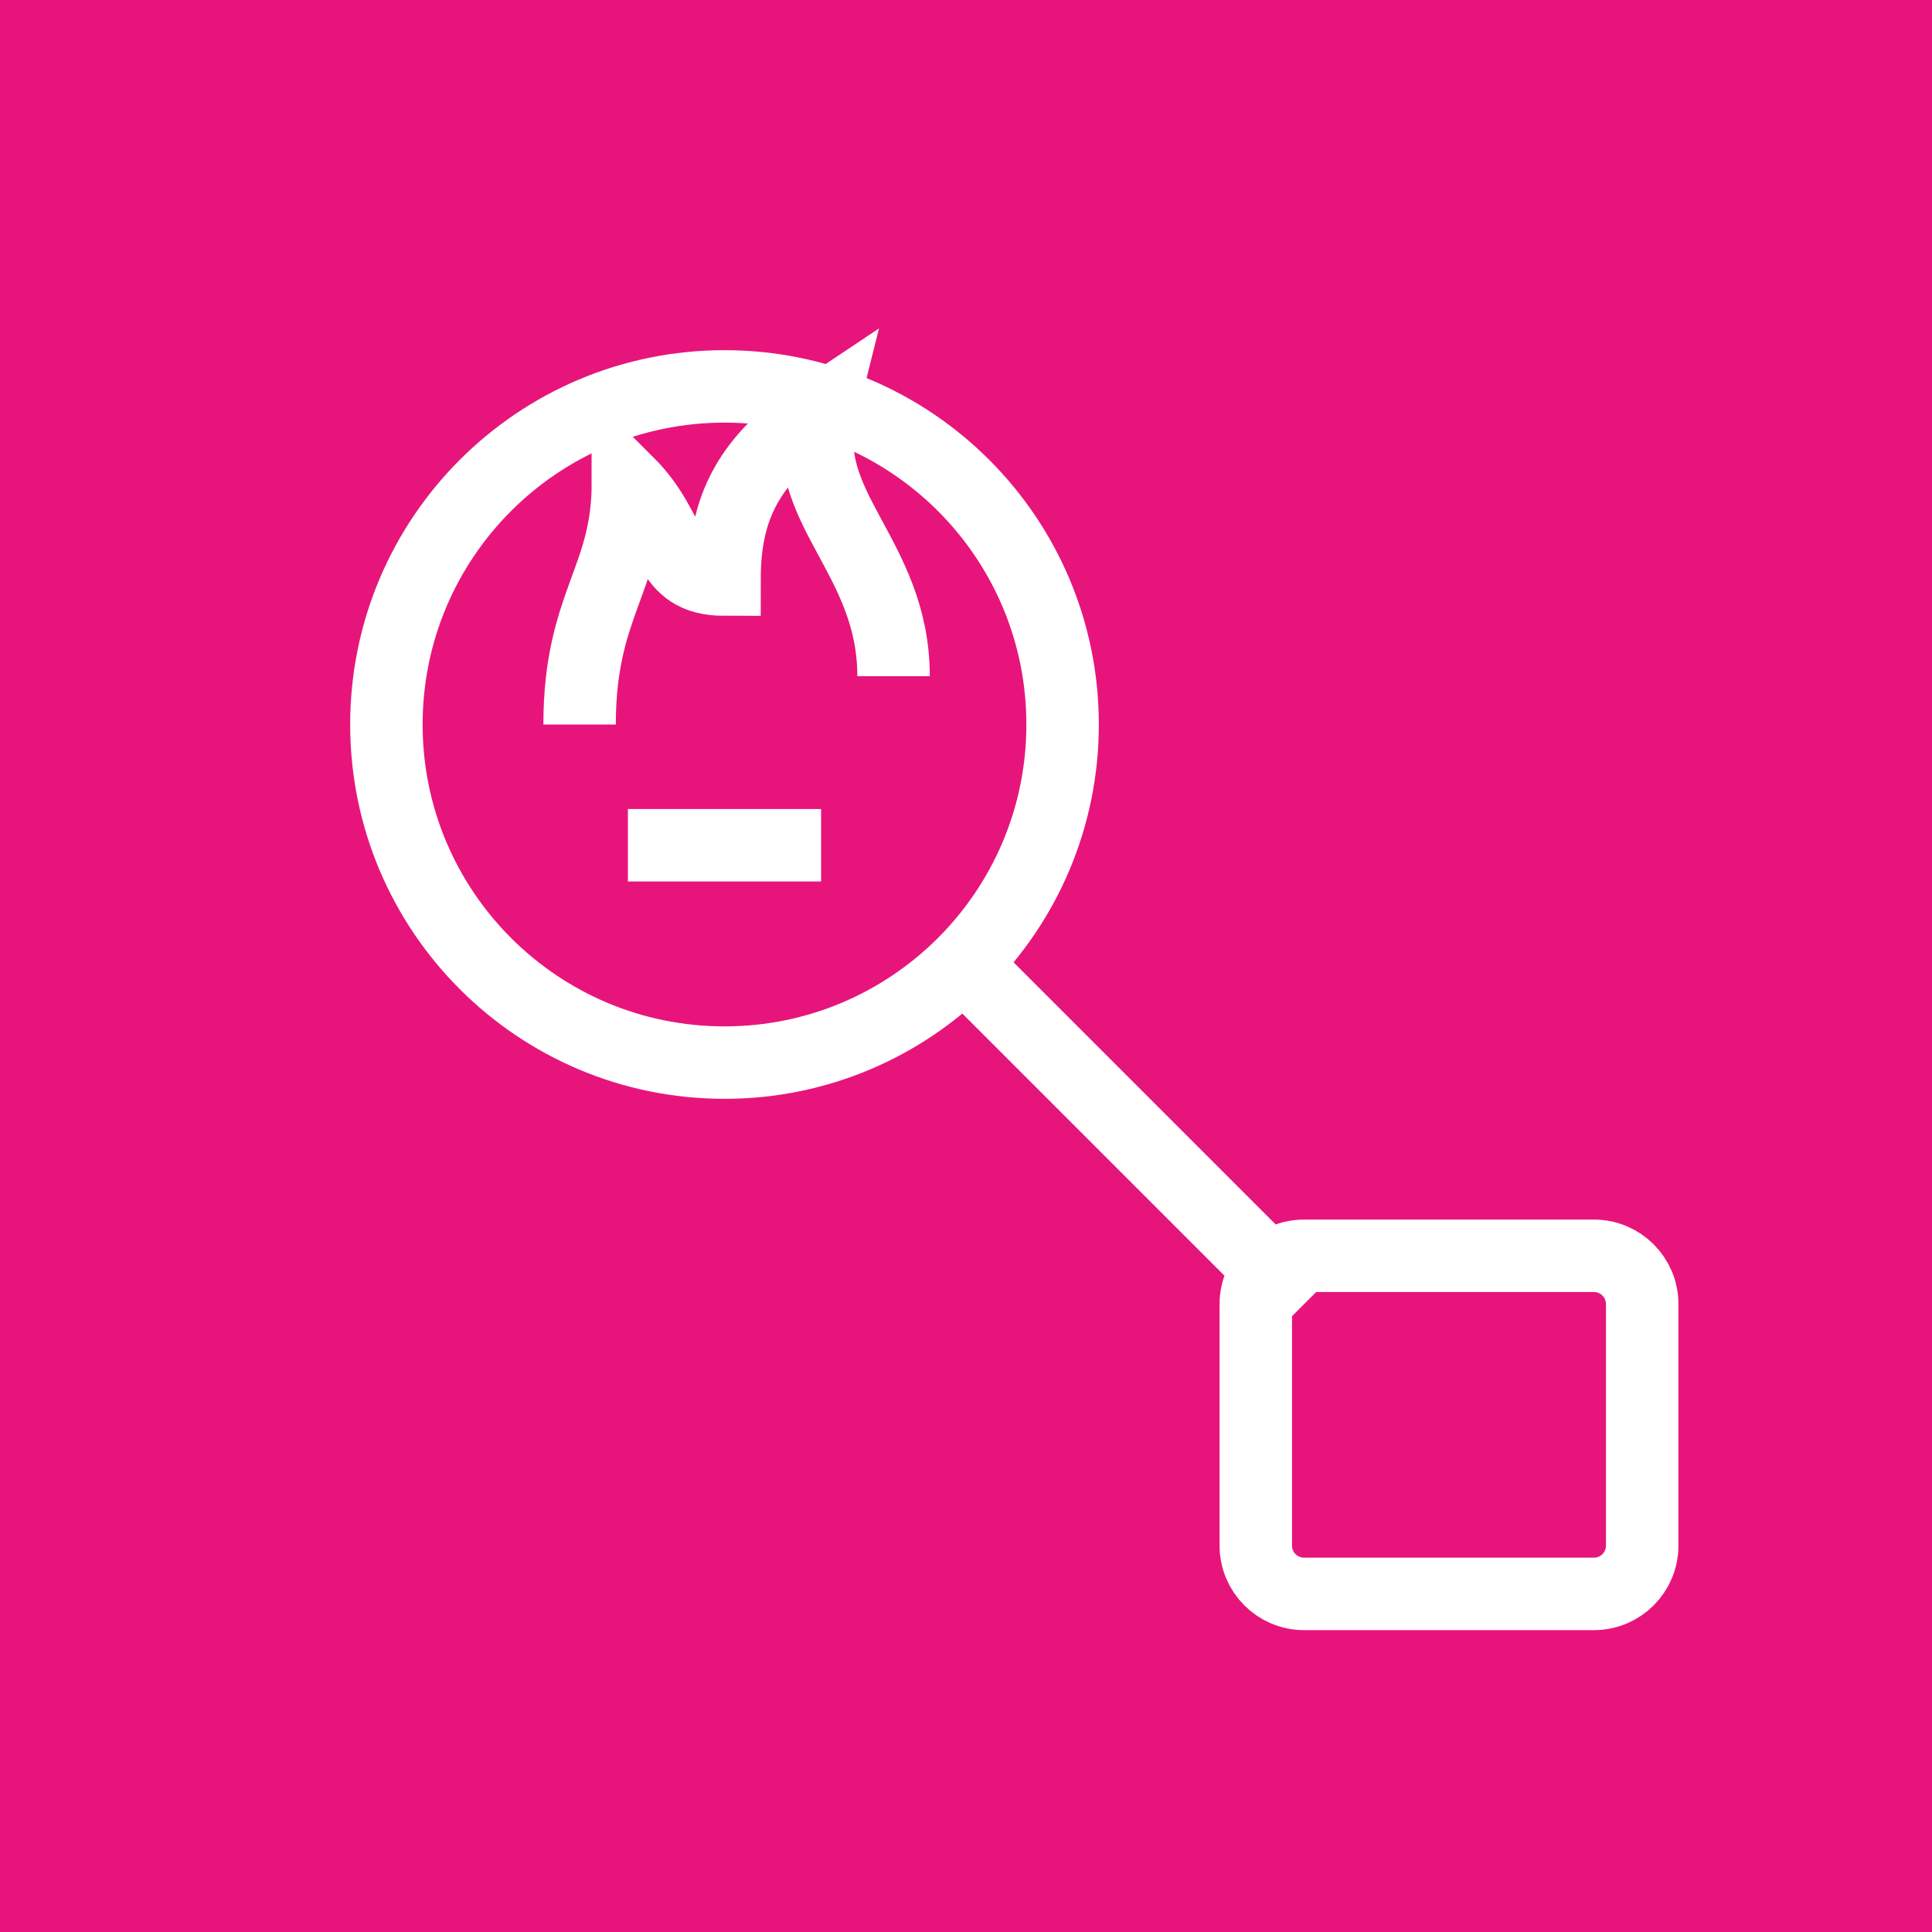
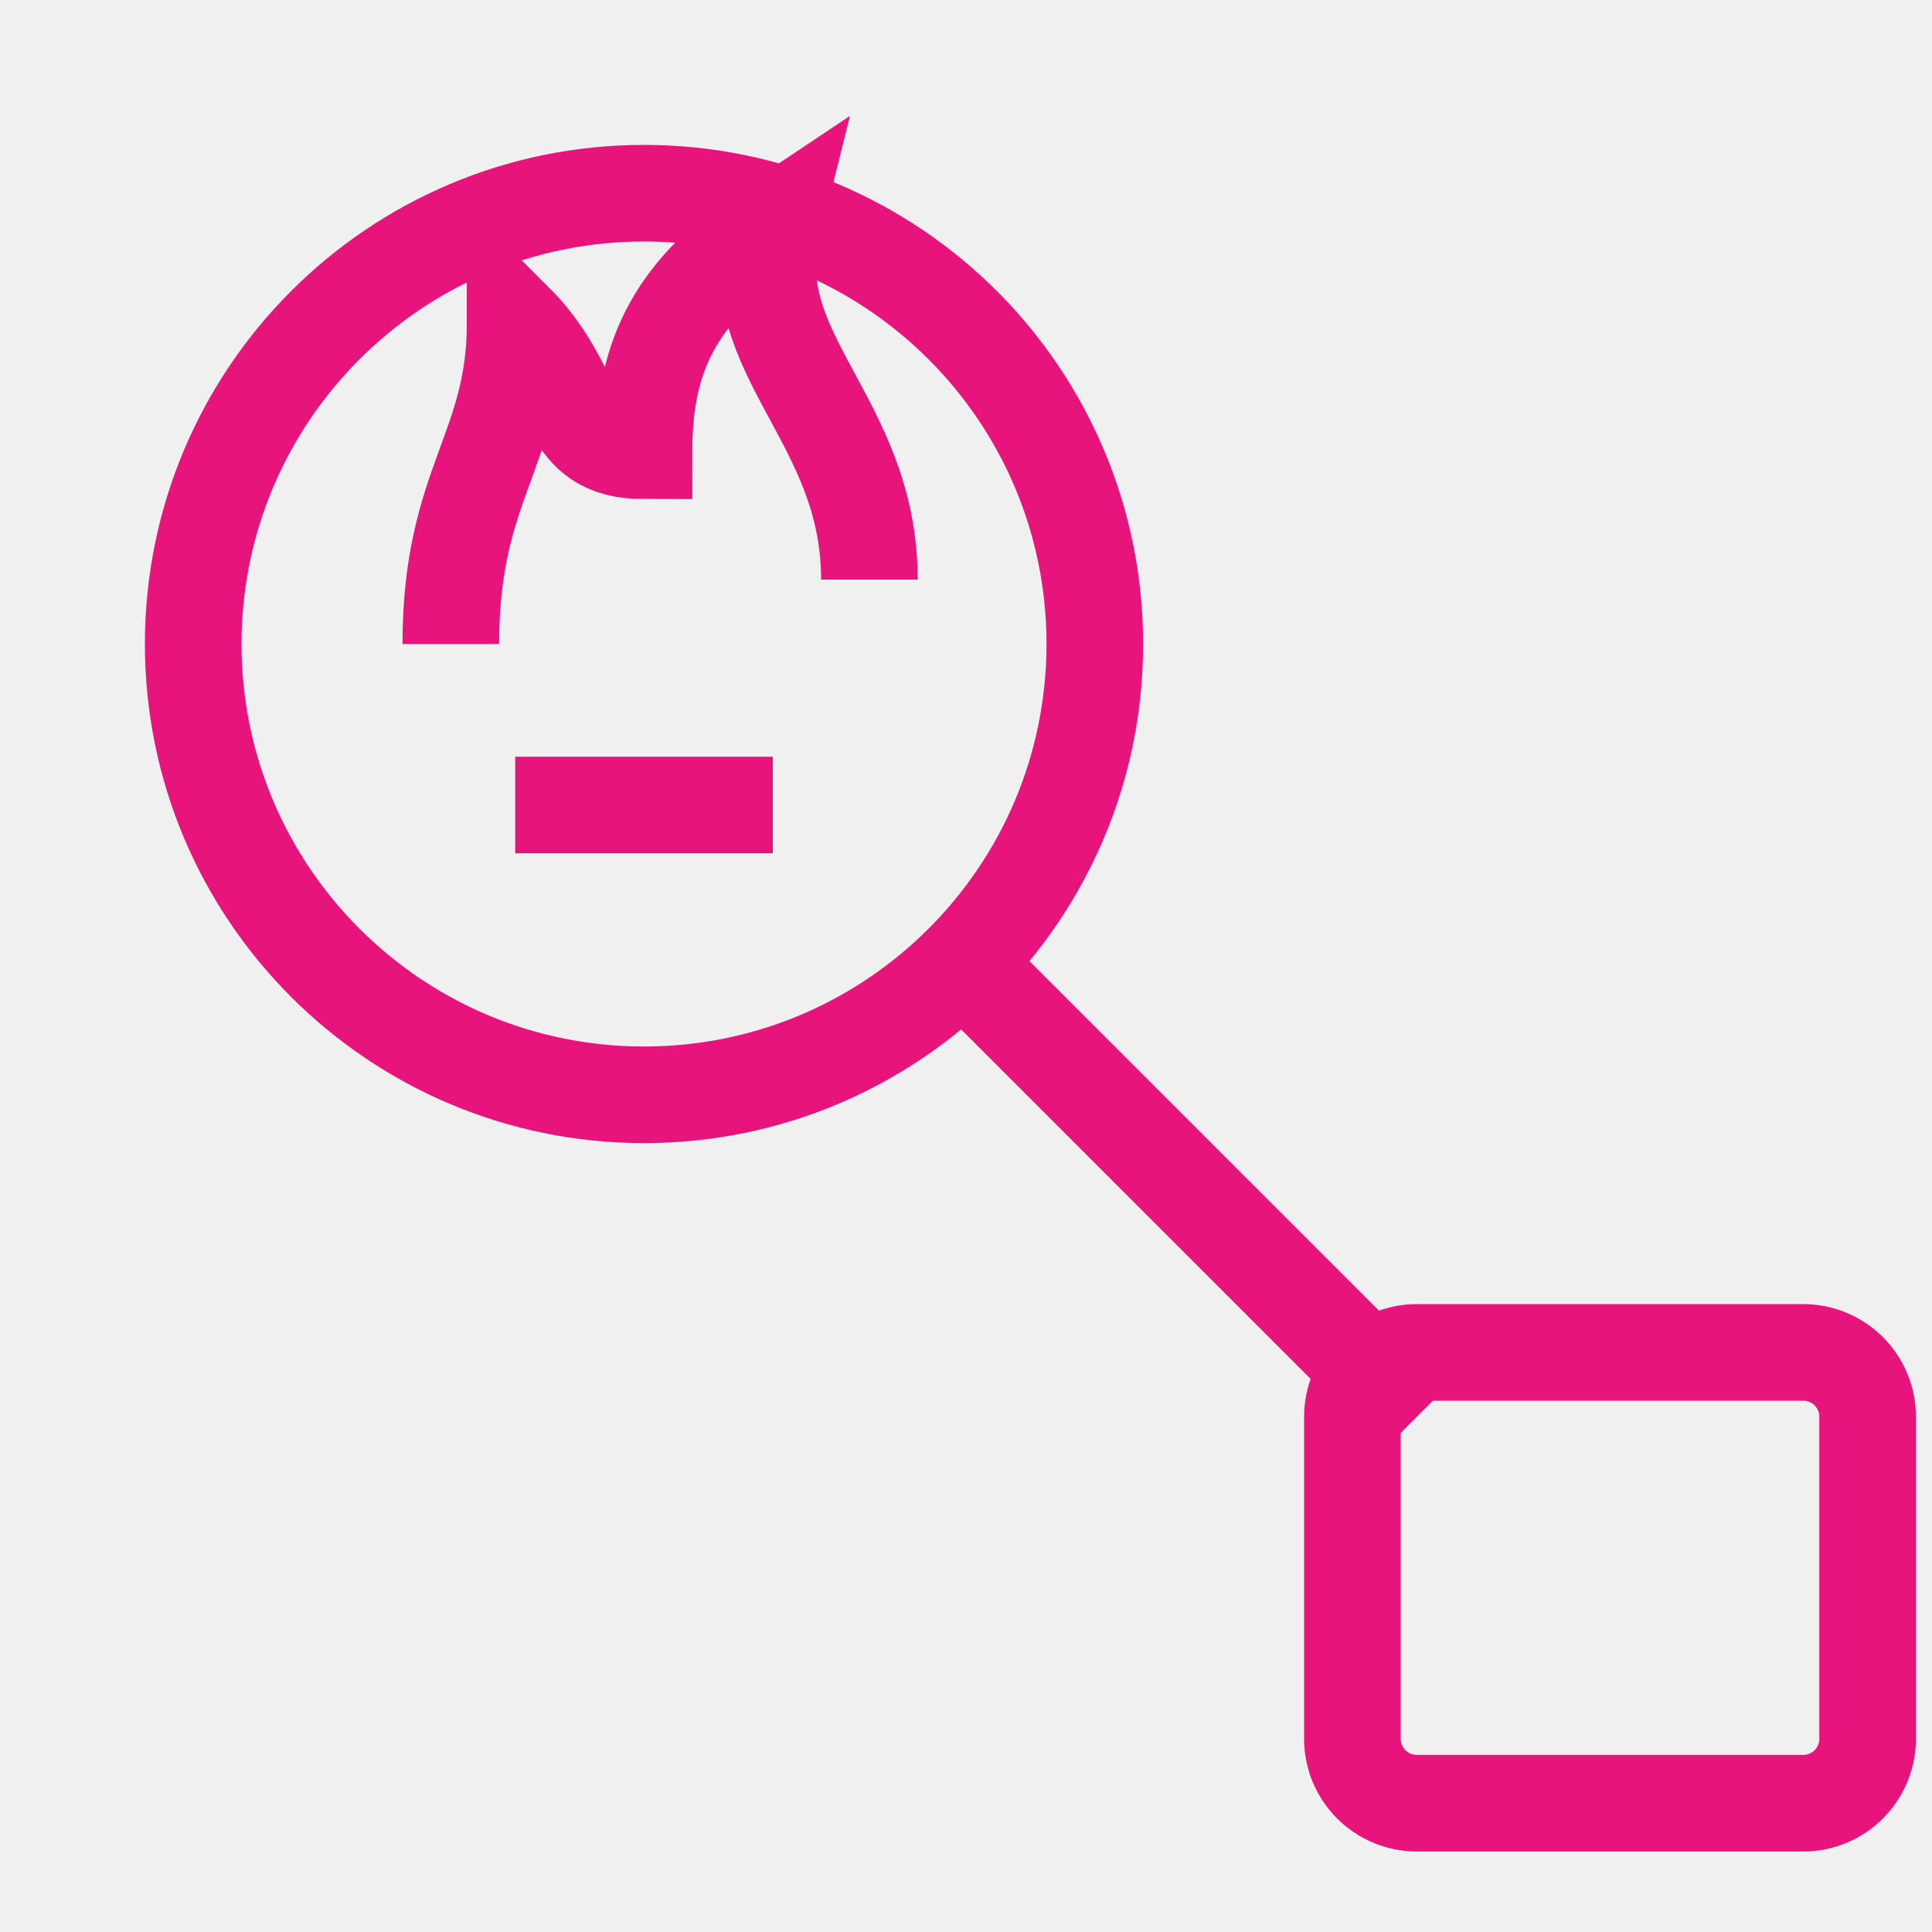
- <svg xmlns="http://www.w3.org/2000/svg" width="80" height="80" viewBox="0 0 80 80" fill="none">
-   <rect width="80" height="80" fill="#E7157B" />
-   <g fill="none" stroke="#FFFFFF" stroke-width="3">
+ <svg xmlns="http://www.w3.org/2000/svg" viewBox="10 10 60 60" fill="none">
+   <g fill="none" stroke="#E7157B" stroke-width="3">
    <circle cx="30" cy="30" r="14" />
    <path d="M40 40l14 14" />
    <path d="M24 30c0-5 2-6 2-10c2 2 1.5 4 4 4c0-3 1-5 4-7c-1 4 3 6 3 11" />
    <line x1="26" y1="35" x2="34" y2="35" />
    <rect x="52" y="52" width="16" height="14" rx="2" />
  </g>
</svg>
